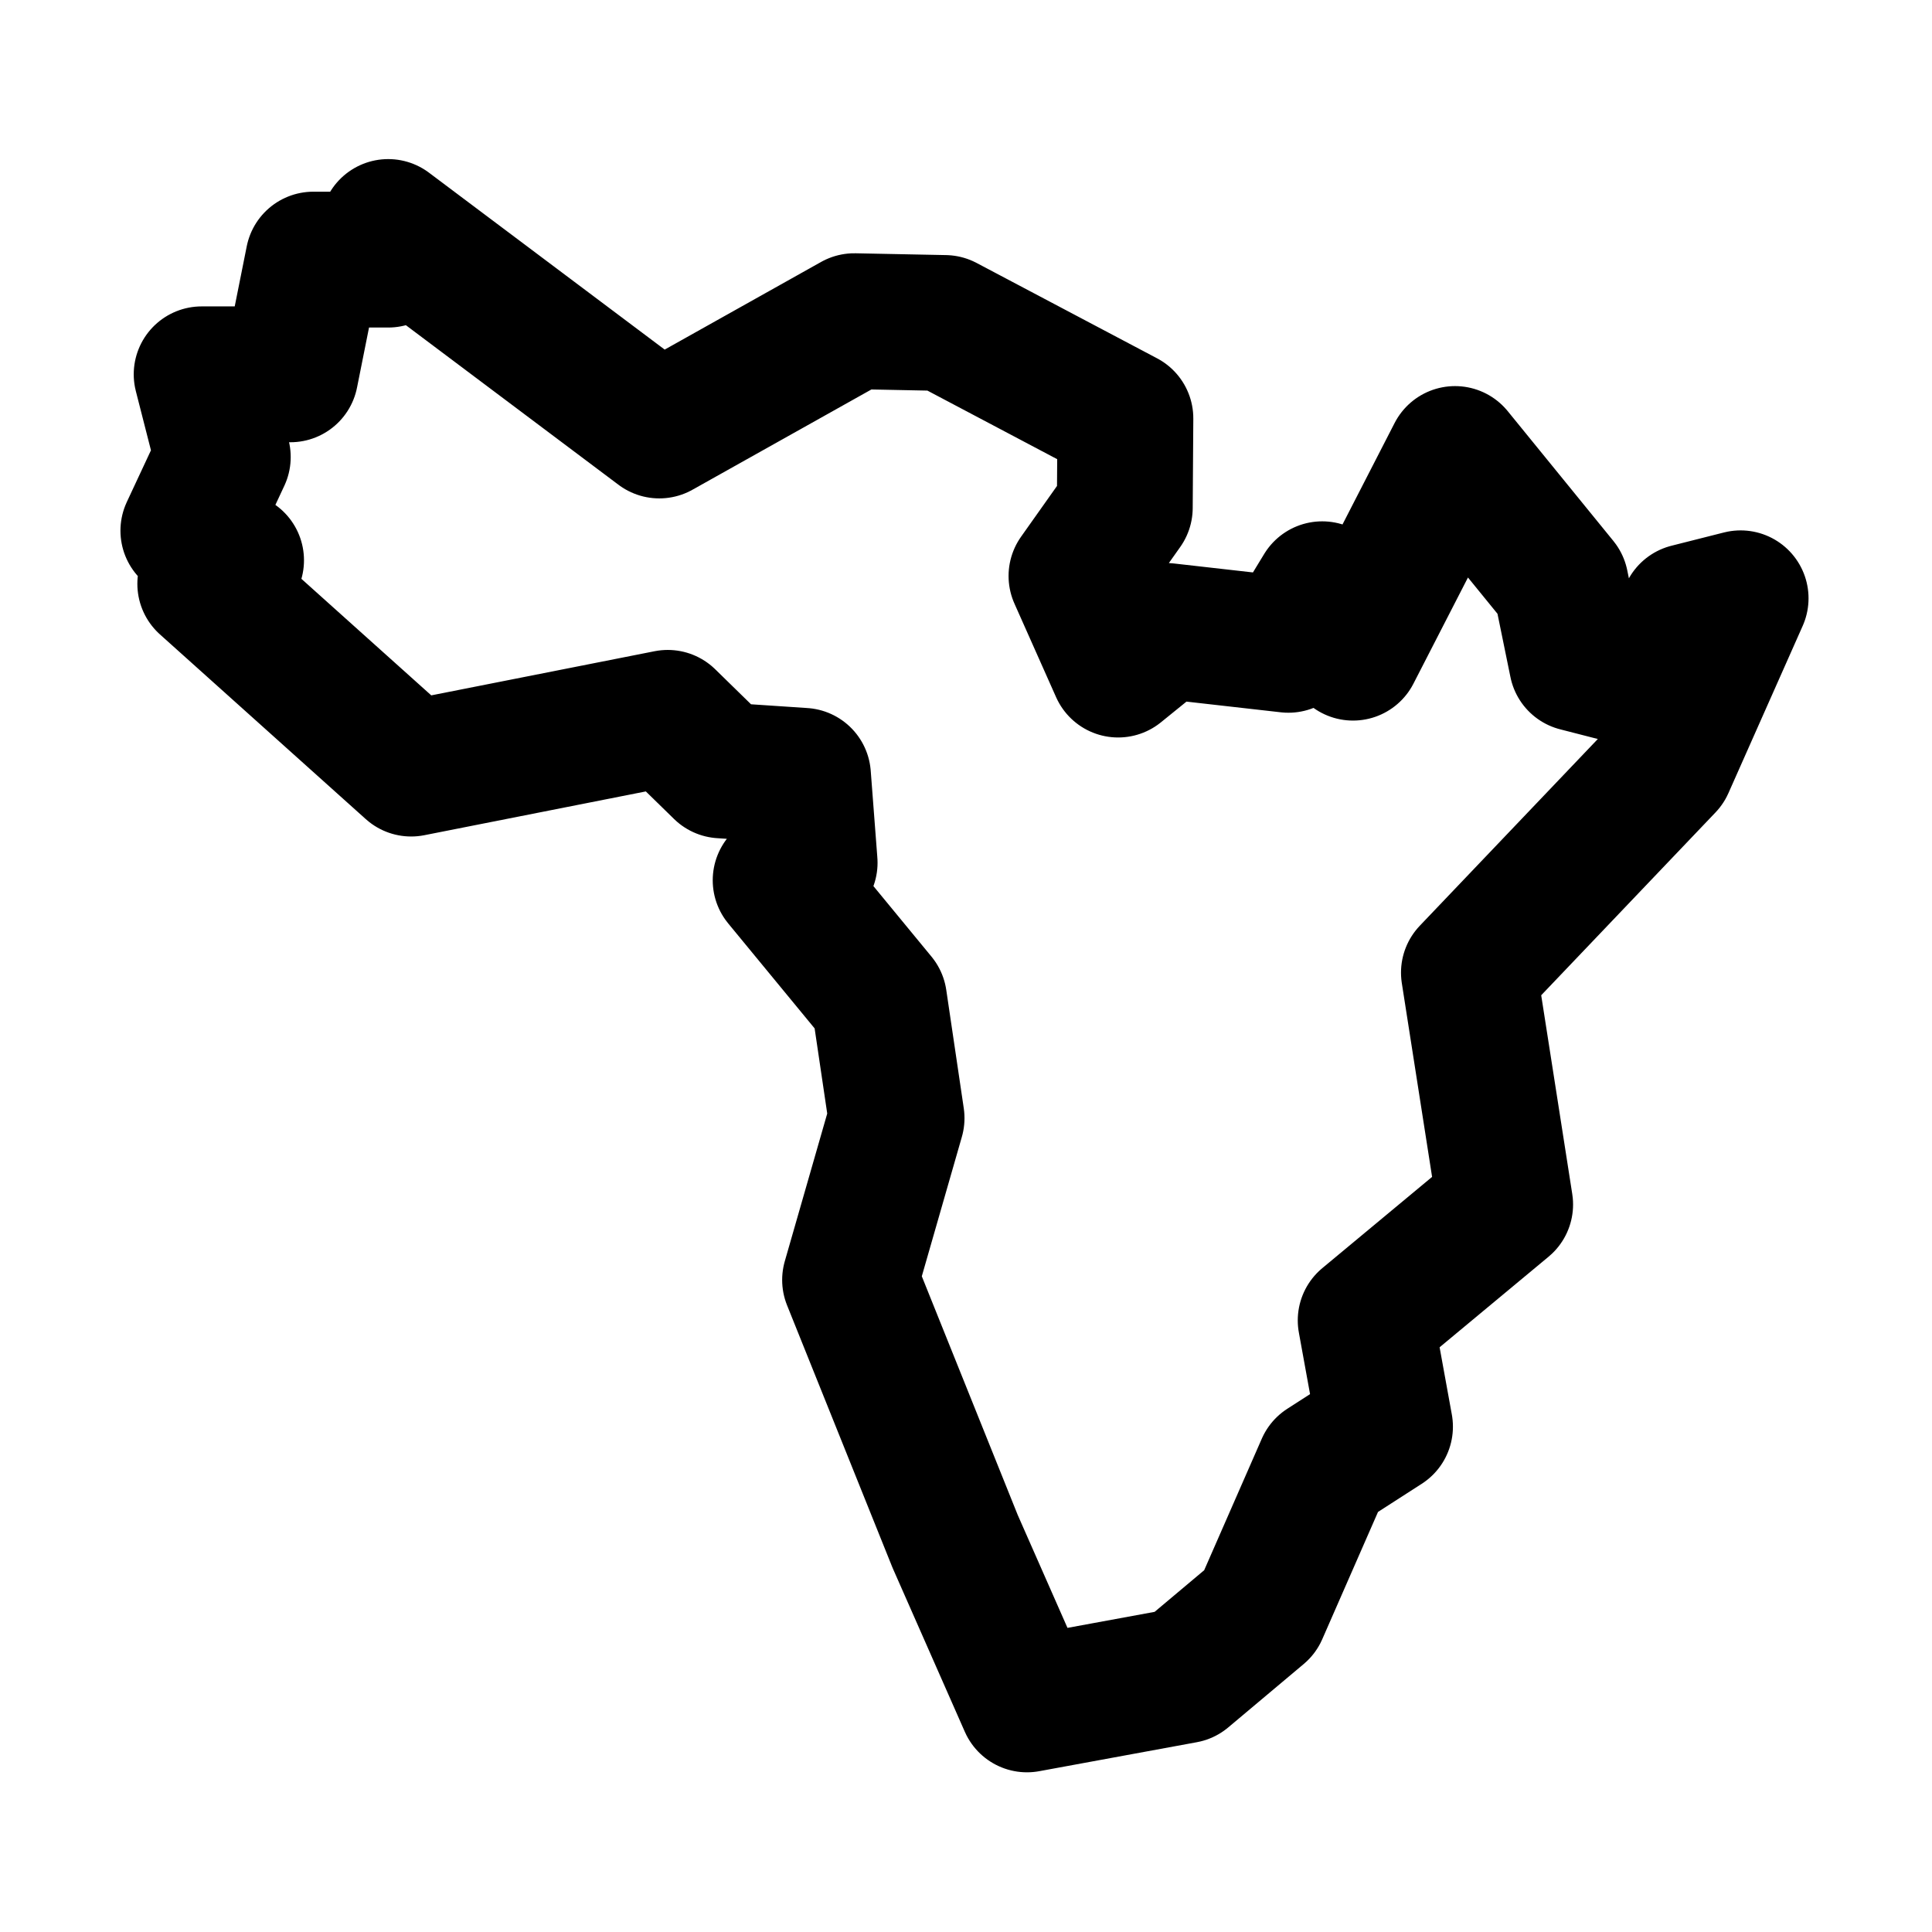
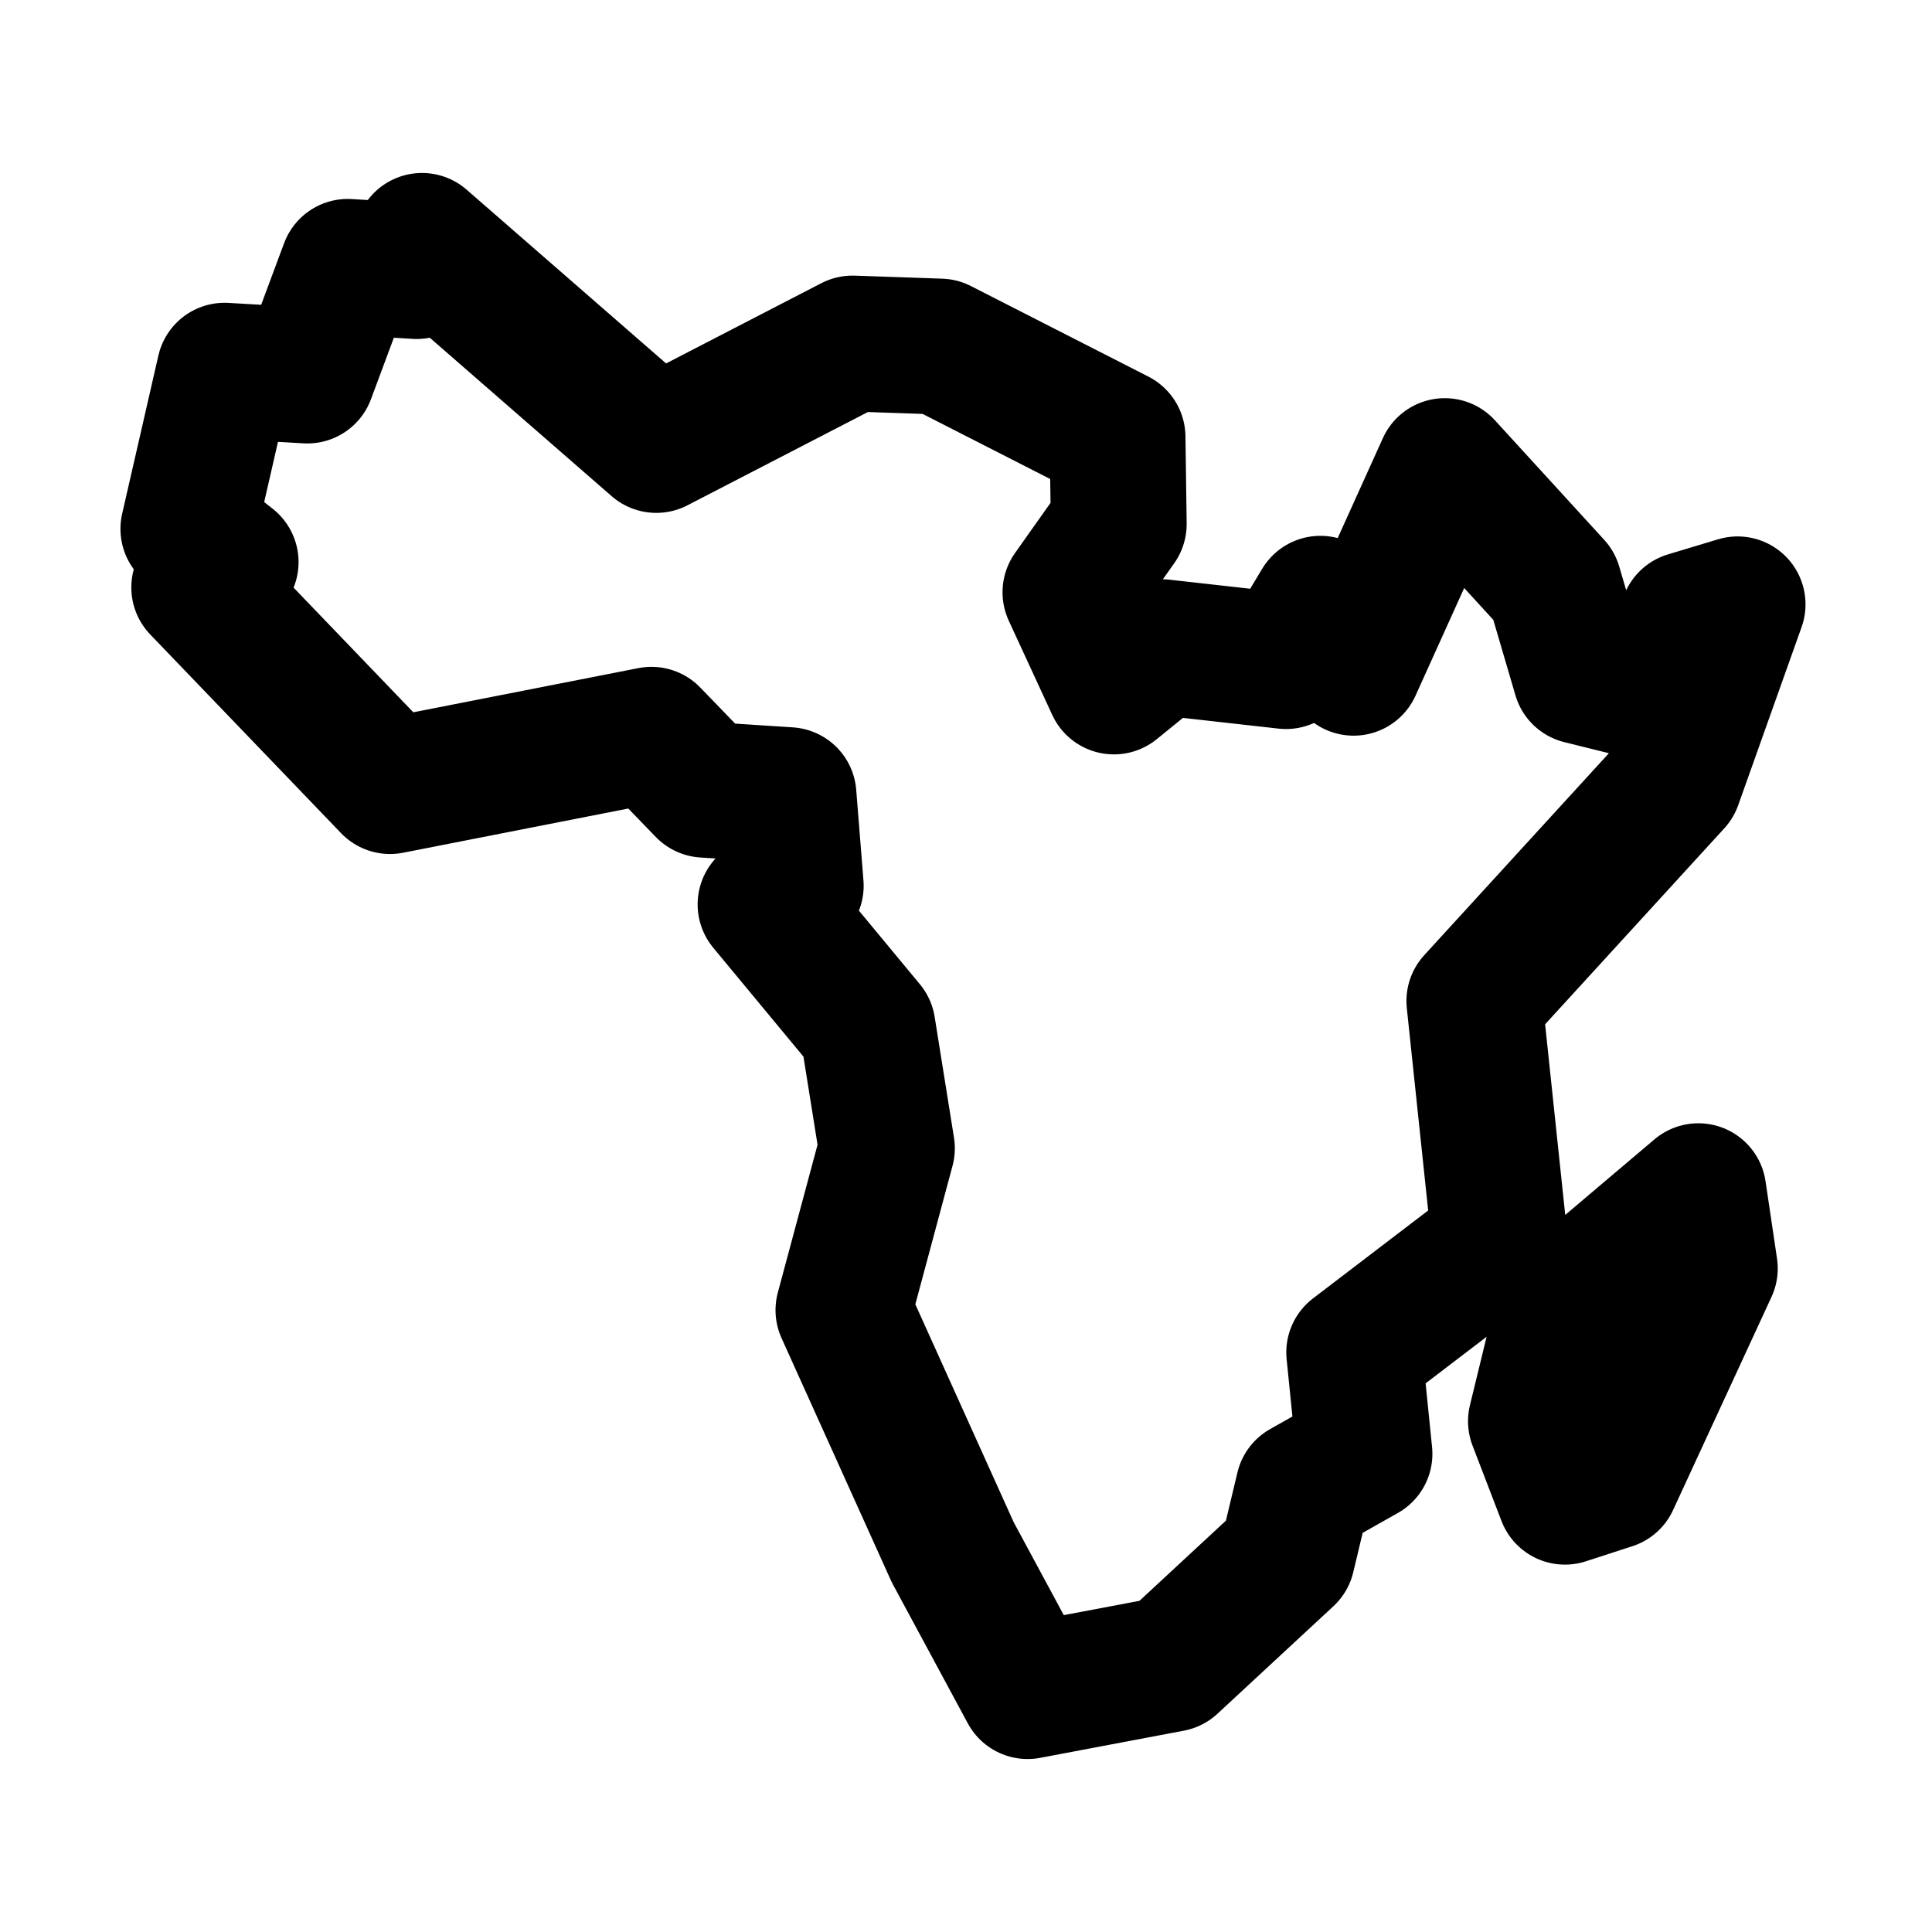
<svg xmlns="http://www.w3.org/2000/svg" width="32" height="32" viewBox="0 0 32 32" fill="none" stroke="currentColor" stroke-width="2.25" stroke-linecap="round" stroke-linejoin="round" class="li li-outline">
-   <path d="M15.82 25.53L14.08 21.2L14.85 18.52L14.56 16.56L12.93 14.58L13.41 14.29L13.3 12.85L11.95 12.76L11.06 11.89L6.81 12.73L3.4 9.67L3.91 9.28L3.12 8.79L3.69 7.57L3.34 6.2L4.81 6.2L5.19 4.3L6.43 4.3L6.43 3.76L10.92 7.13L14.15 5.32L15.65 5.35L18.64 6.93L18.63 8.41L17.83 9.54L18.52 11.09L19.31 10.45L21.34 10.68L21.9 9.76L22.41 10.81L24.1 7.52L25.85 9.67L26.12 10.99L27.6 11.37L27.96 10.13L28.83 9.91L27.6 12.68L24.33 16.11L24.93 19.95L22.62 21.87L22.94 23.63L21.93 24.28L20.87 26.7L19.62 27.75L17.01 28.23Z" />
+   <path d="M15.78 25.71L13.97 21.7L14.69 19.02L14.37 17.02L12.68 14.98L13.18 14.67L13.06 13.17L11.67 13.08L10.79 12.17L6.46 13.02L3.3 9.73L3.82 9.31L3.12 8.76L3.72 6.14L5.09 6.22L5.76 4.42L6.9 4.49L6.99 3.99L10.87 7.37L14.12 5.69L15.57 5.74L18.51 7.24L18.53 8.68L17.73 9.81L18.45 11.37L19.25 10.72L21.3 10.95L21.87 10L22.42 11.06L23.93 7.72L25.74 9.7L26.18 11.2L27.67 11.57L27.95 10.26L28.78 10.01L27.73 12.96L24.42 16.58L24.84 20.56L22.43 22.4L22.6 24.08L21.59 24.65L21.32 25.78L19.4 27.56L17.02 28.01ZM28.13 19.73L28.32 21.01L26.69 24.54L25.92 24.79L25.44 23.54L25.91 21.61Z" />
</svg>
